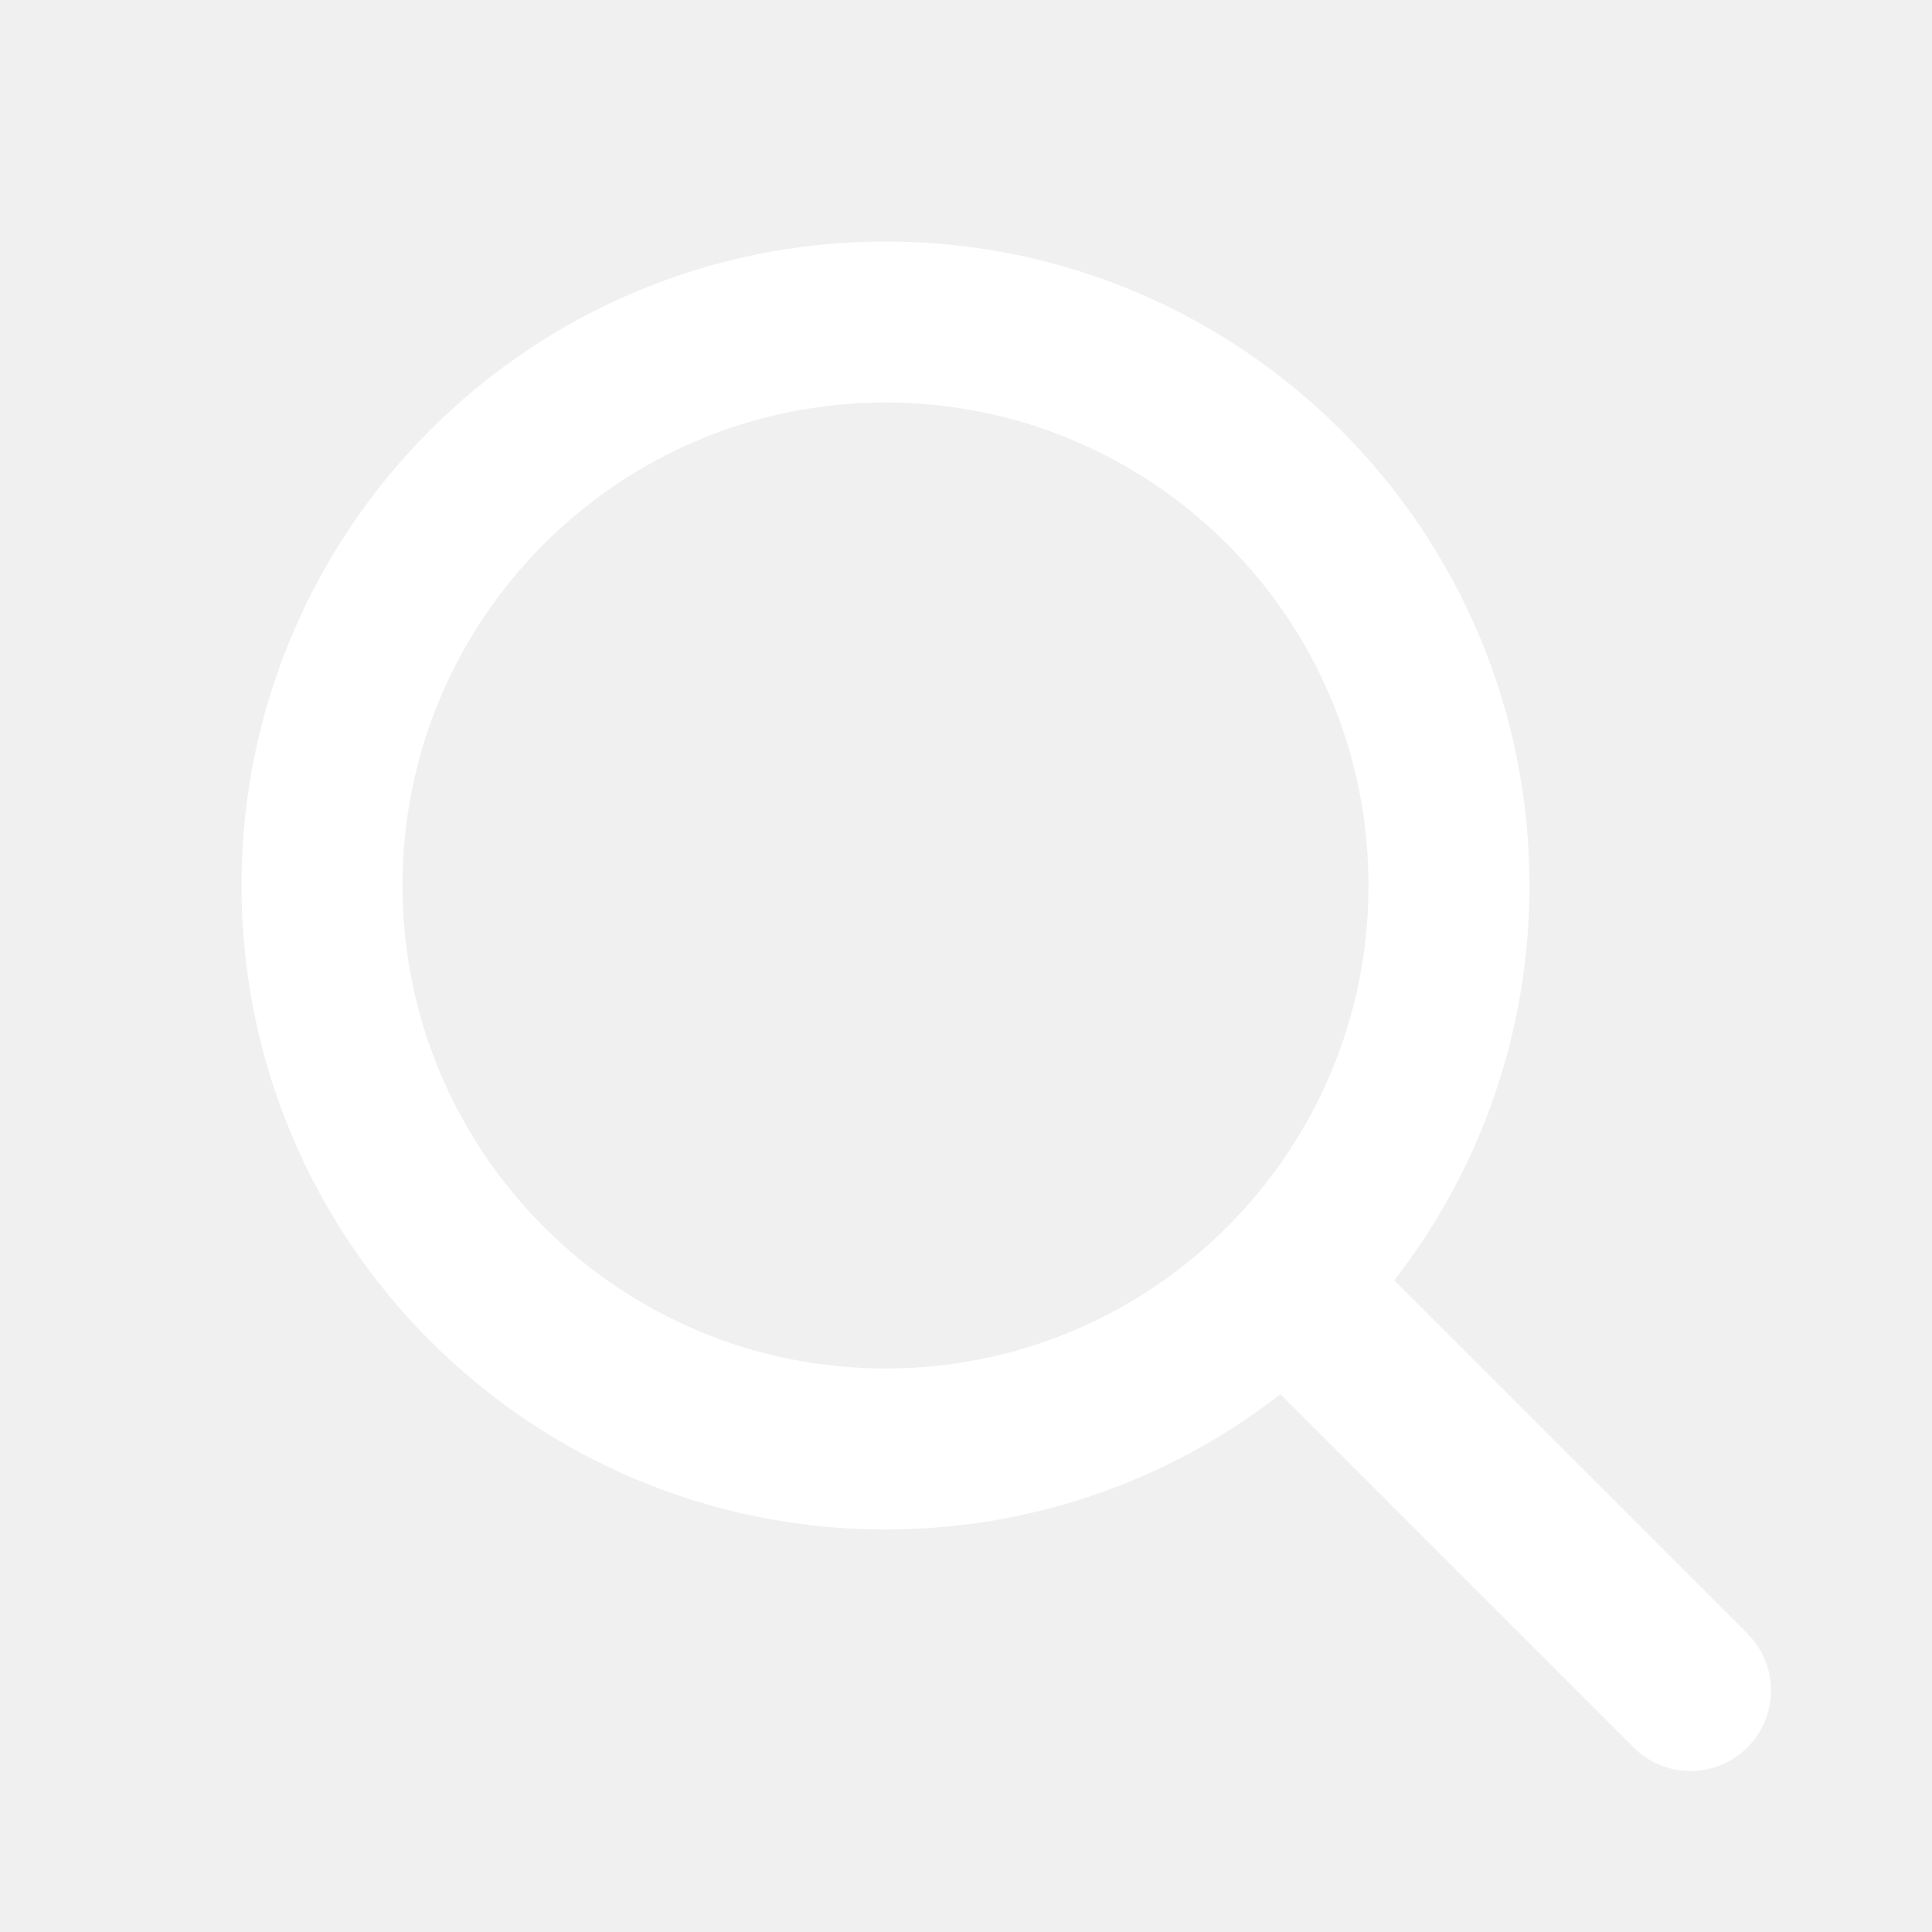
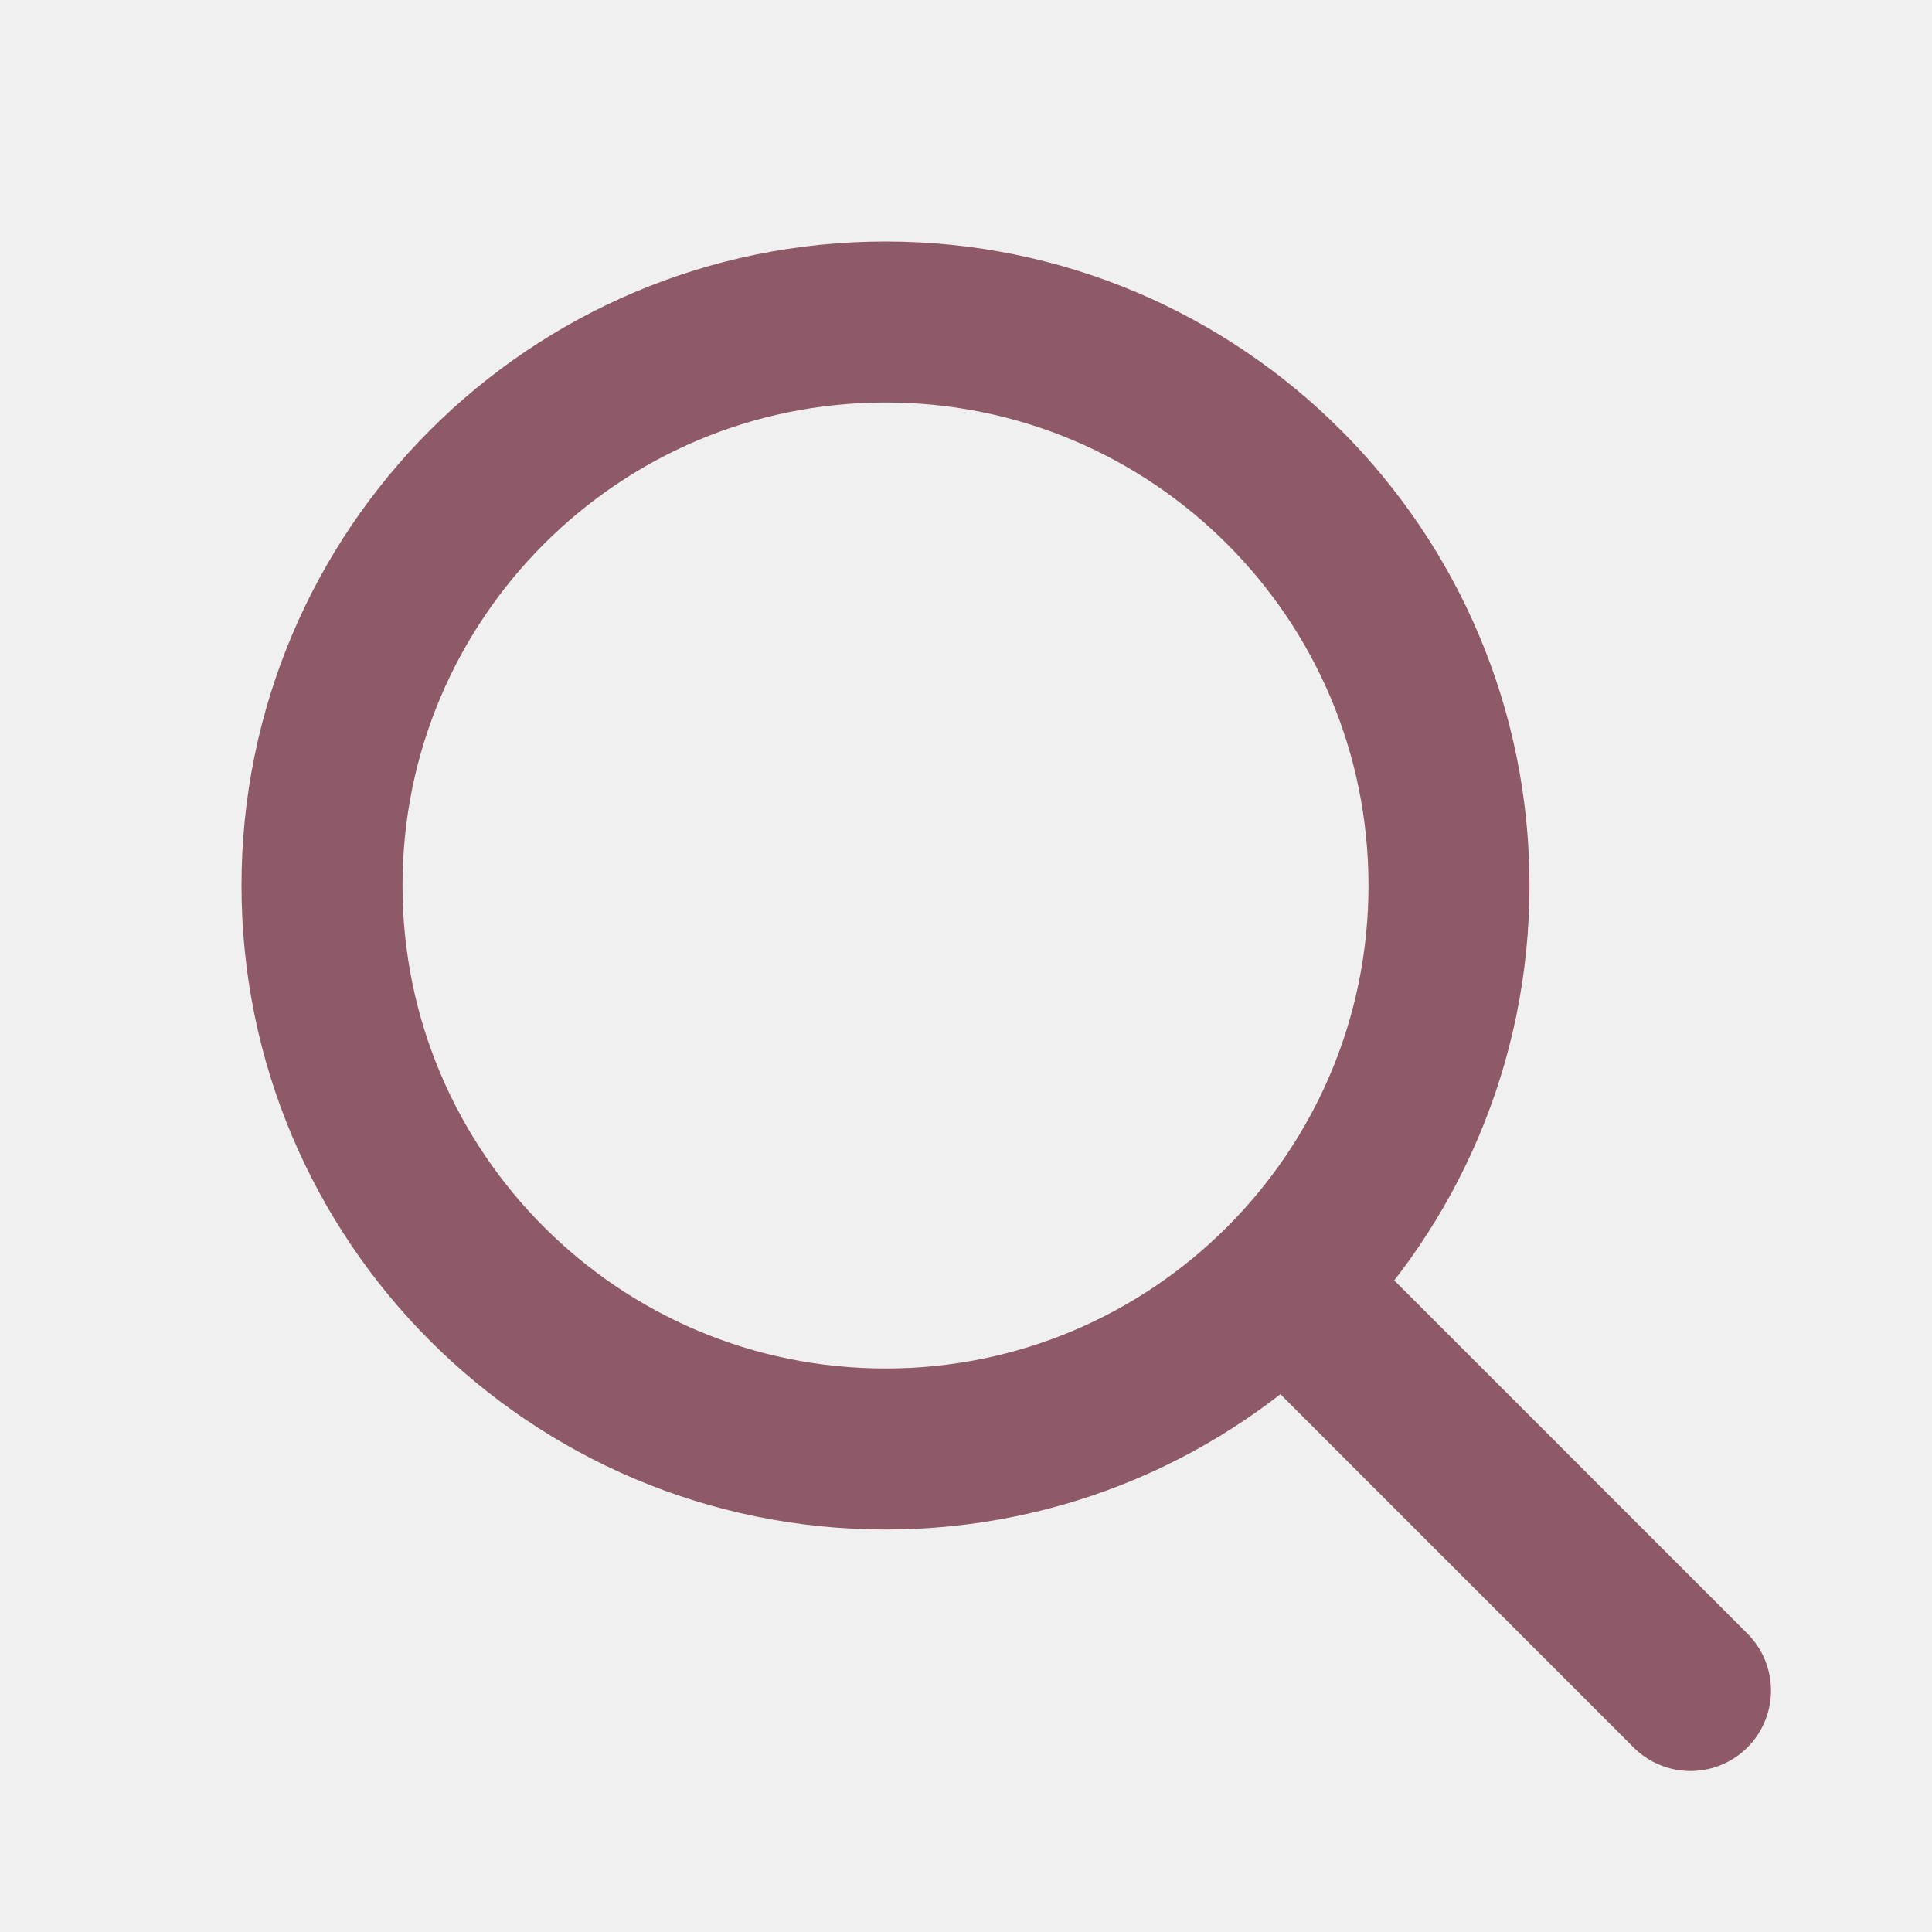
- <svg xmlns="http://www.w3.org/2000/svg" viewBox="0 0 24 24" fill="none" stroke="#ffffff" stroke-width="2" stroke-linecap="round" stroke-linejoin="round">
+ <svg xmlns="http://www.w3.org/2000/svg" viewBox="0 0 24 24" fill="none" stroke="#8E5A68" stroke-width="2" stroke-linecap="round" stroke-linejoin="round">
  <circle cx="11" cy="11" r="7" />
  <path d="M21 21l-4.5-4.5" />
</svg>
